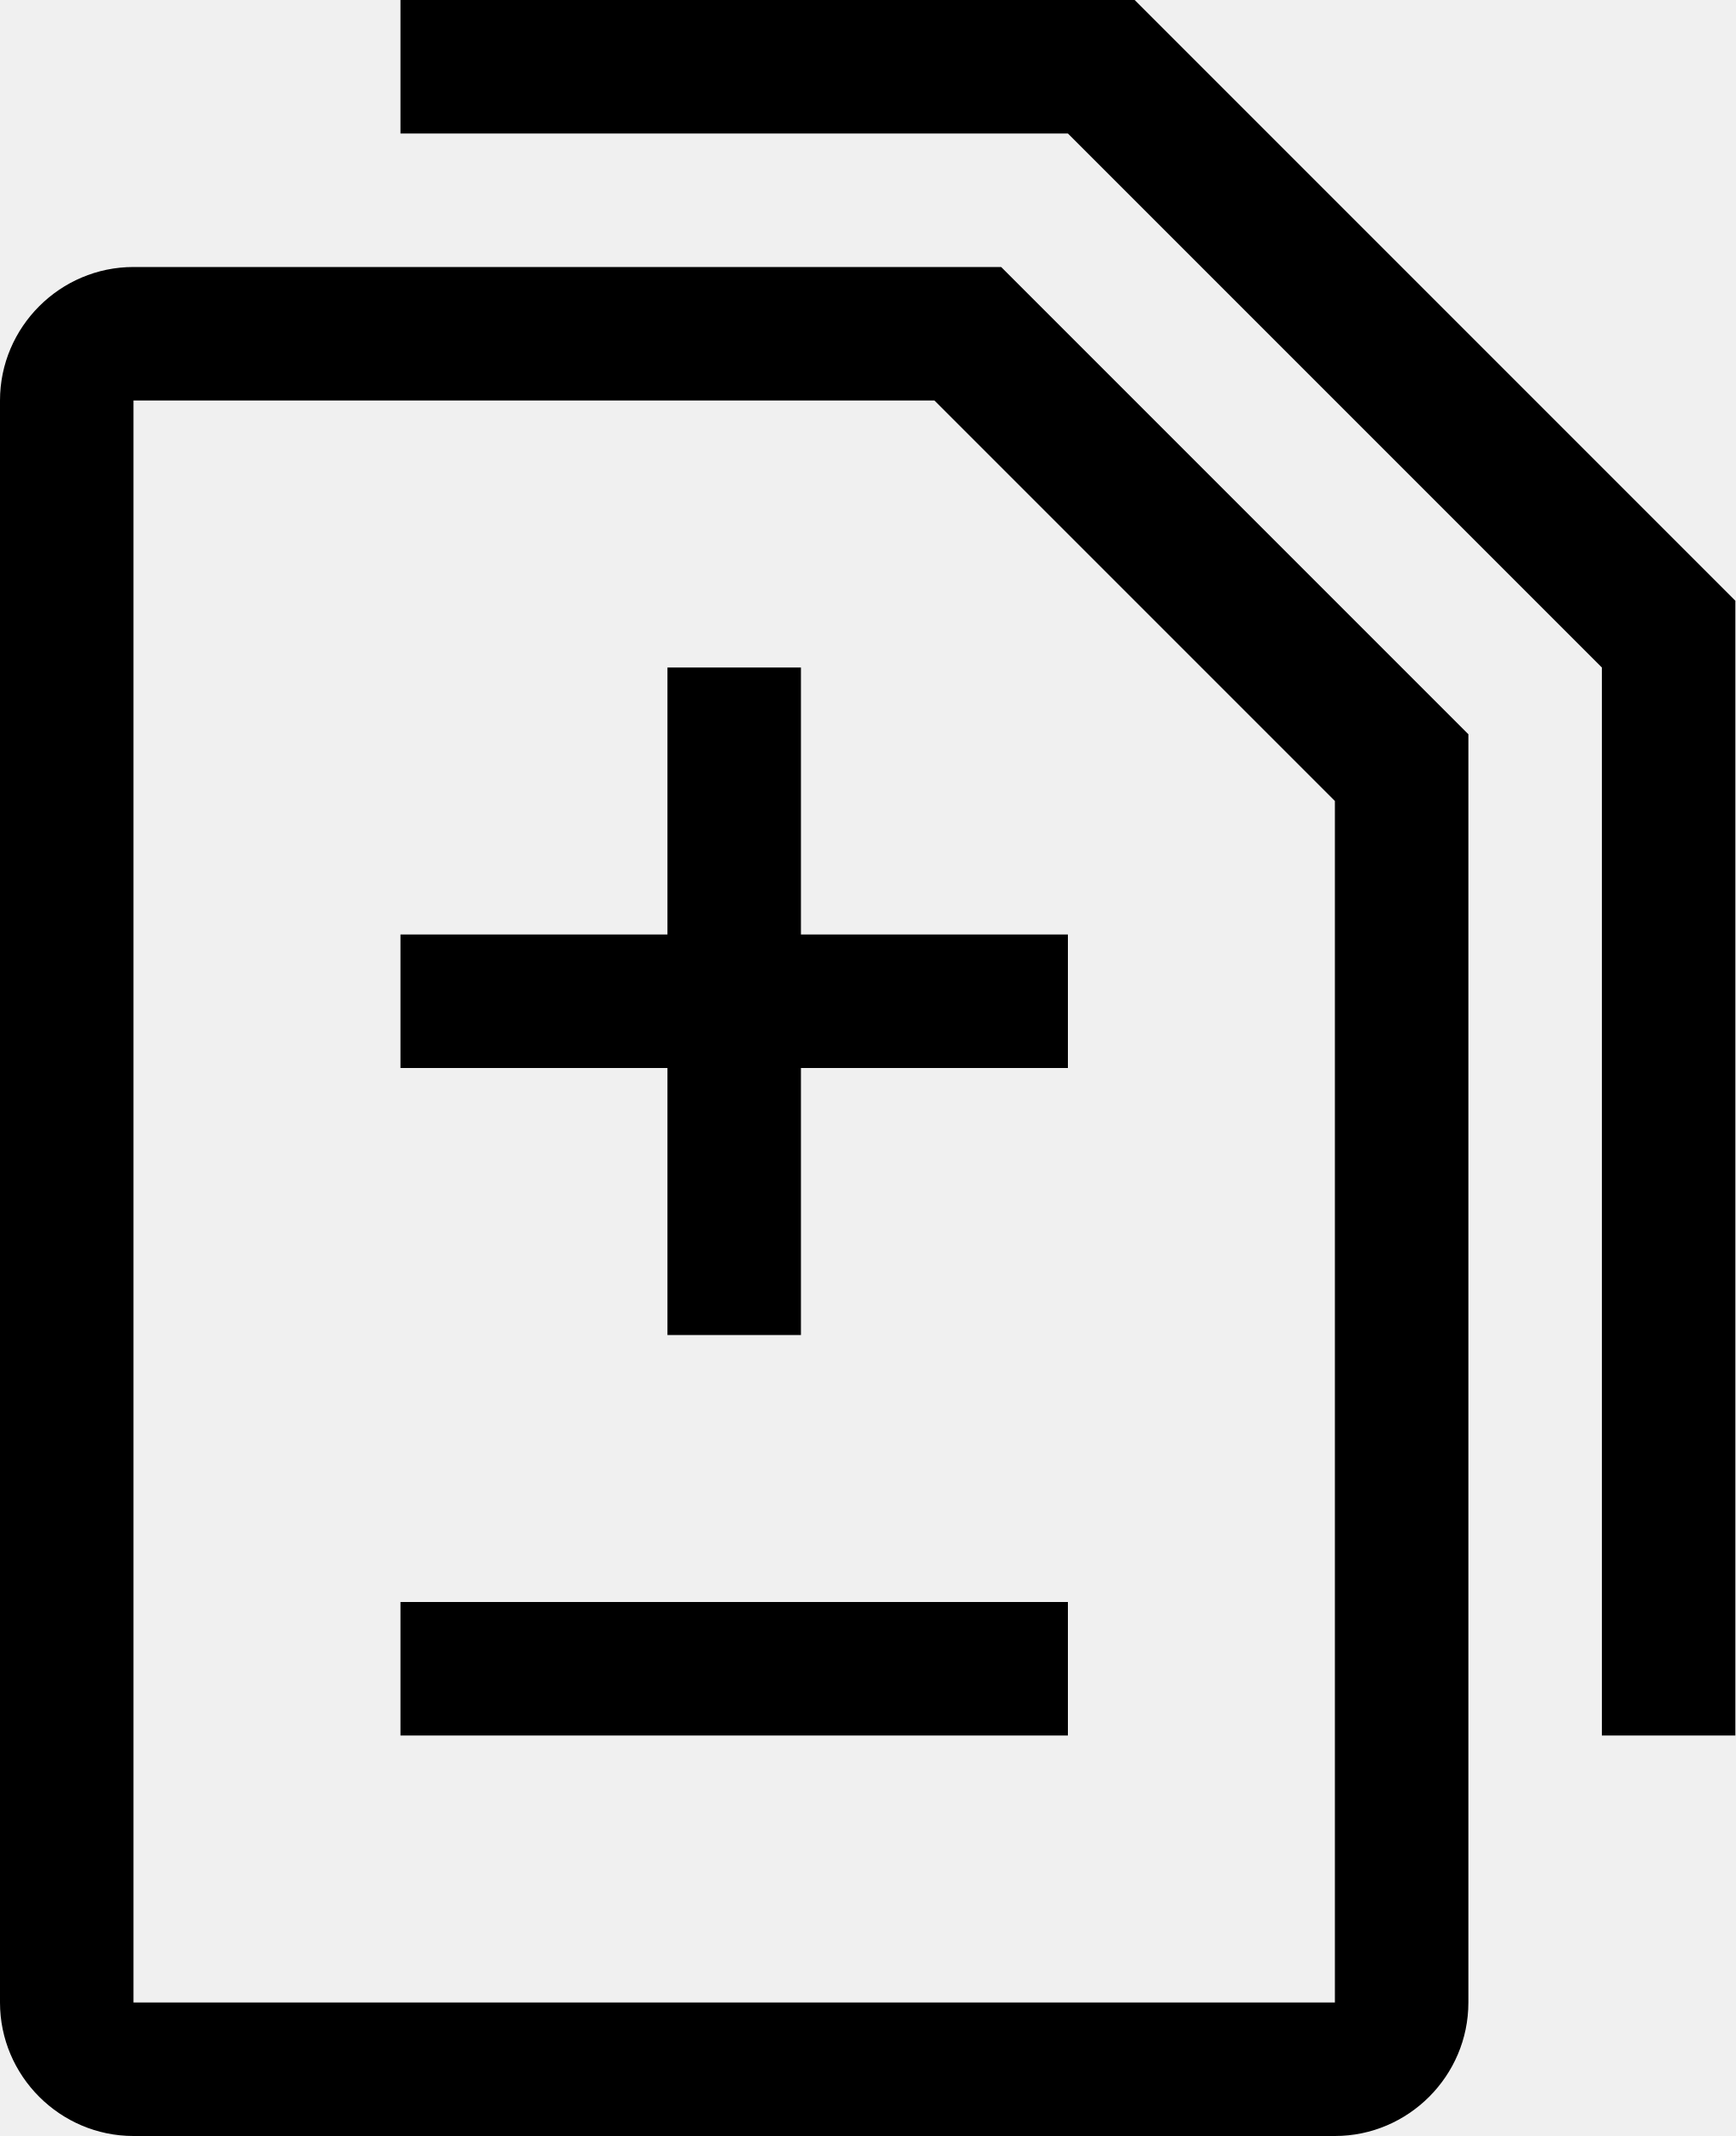
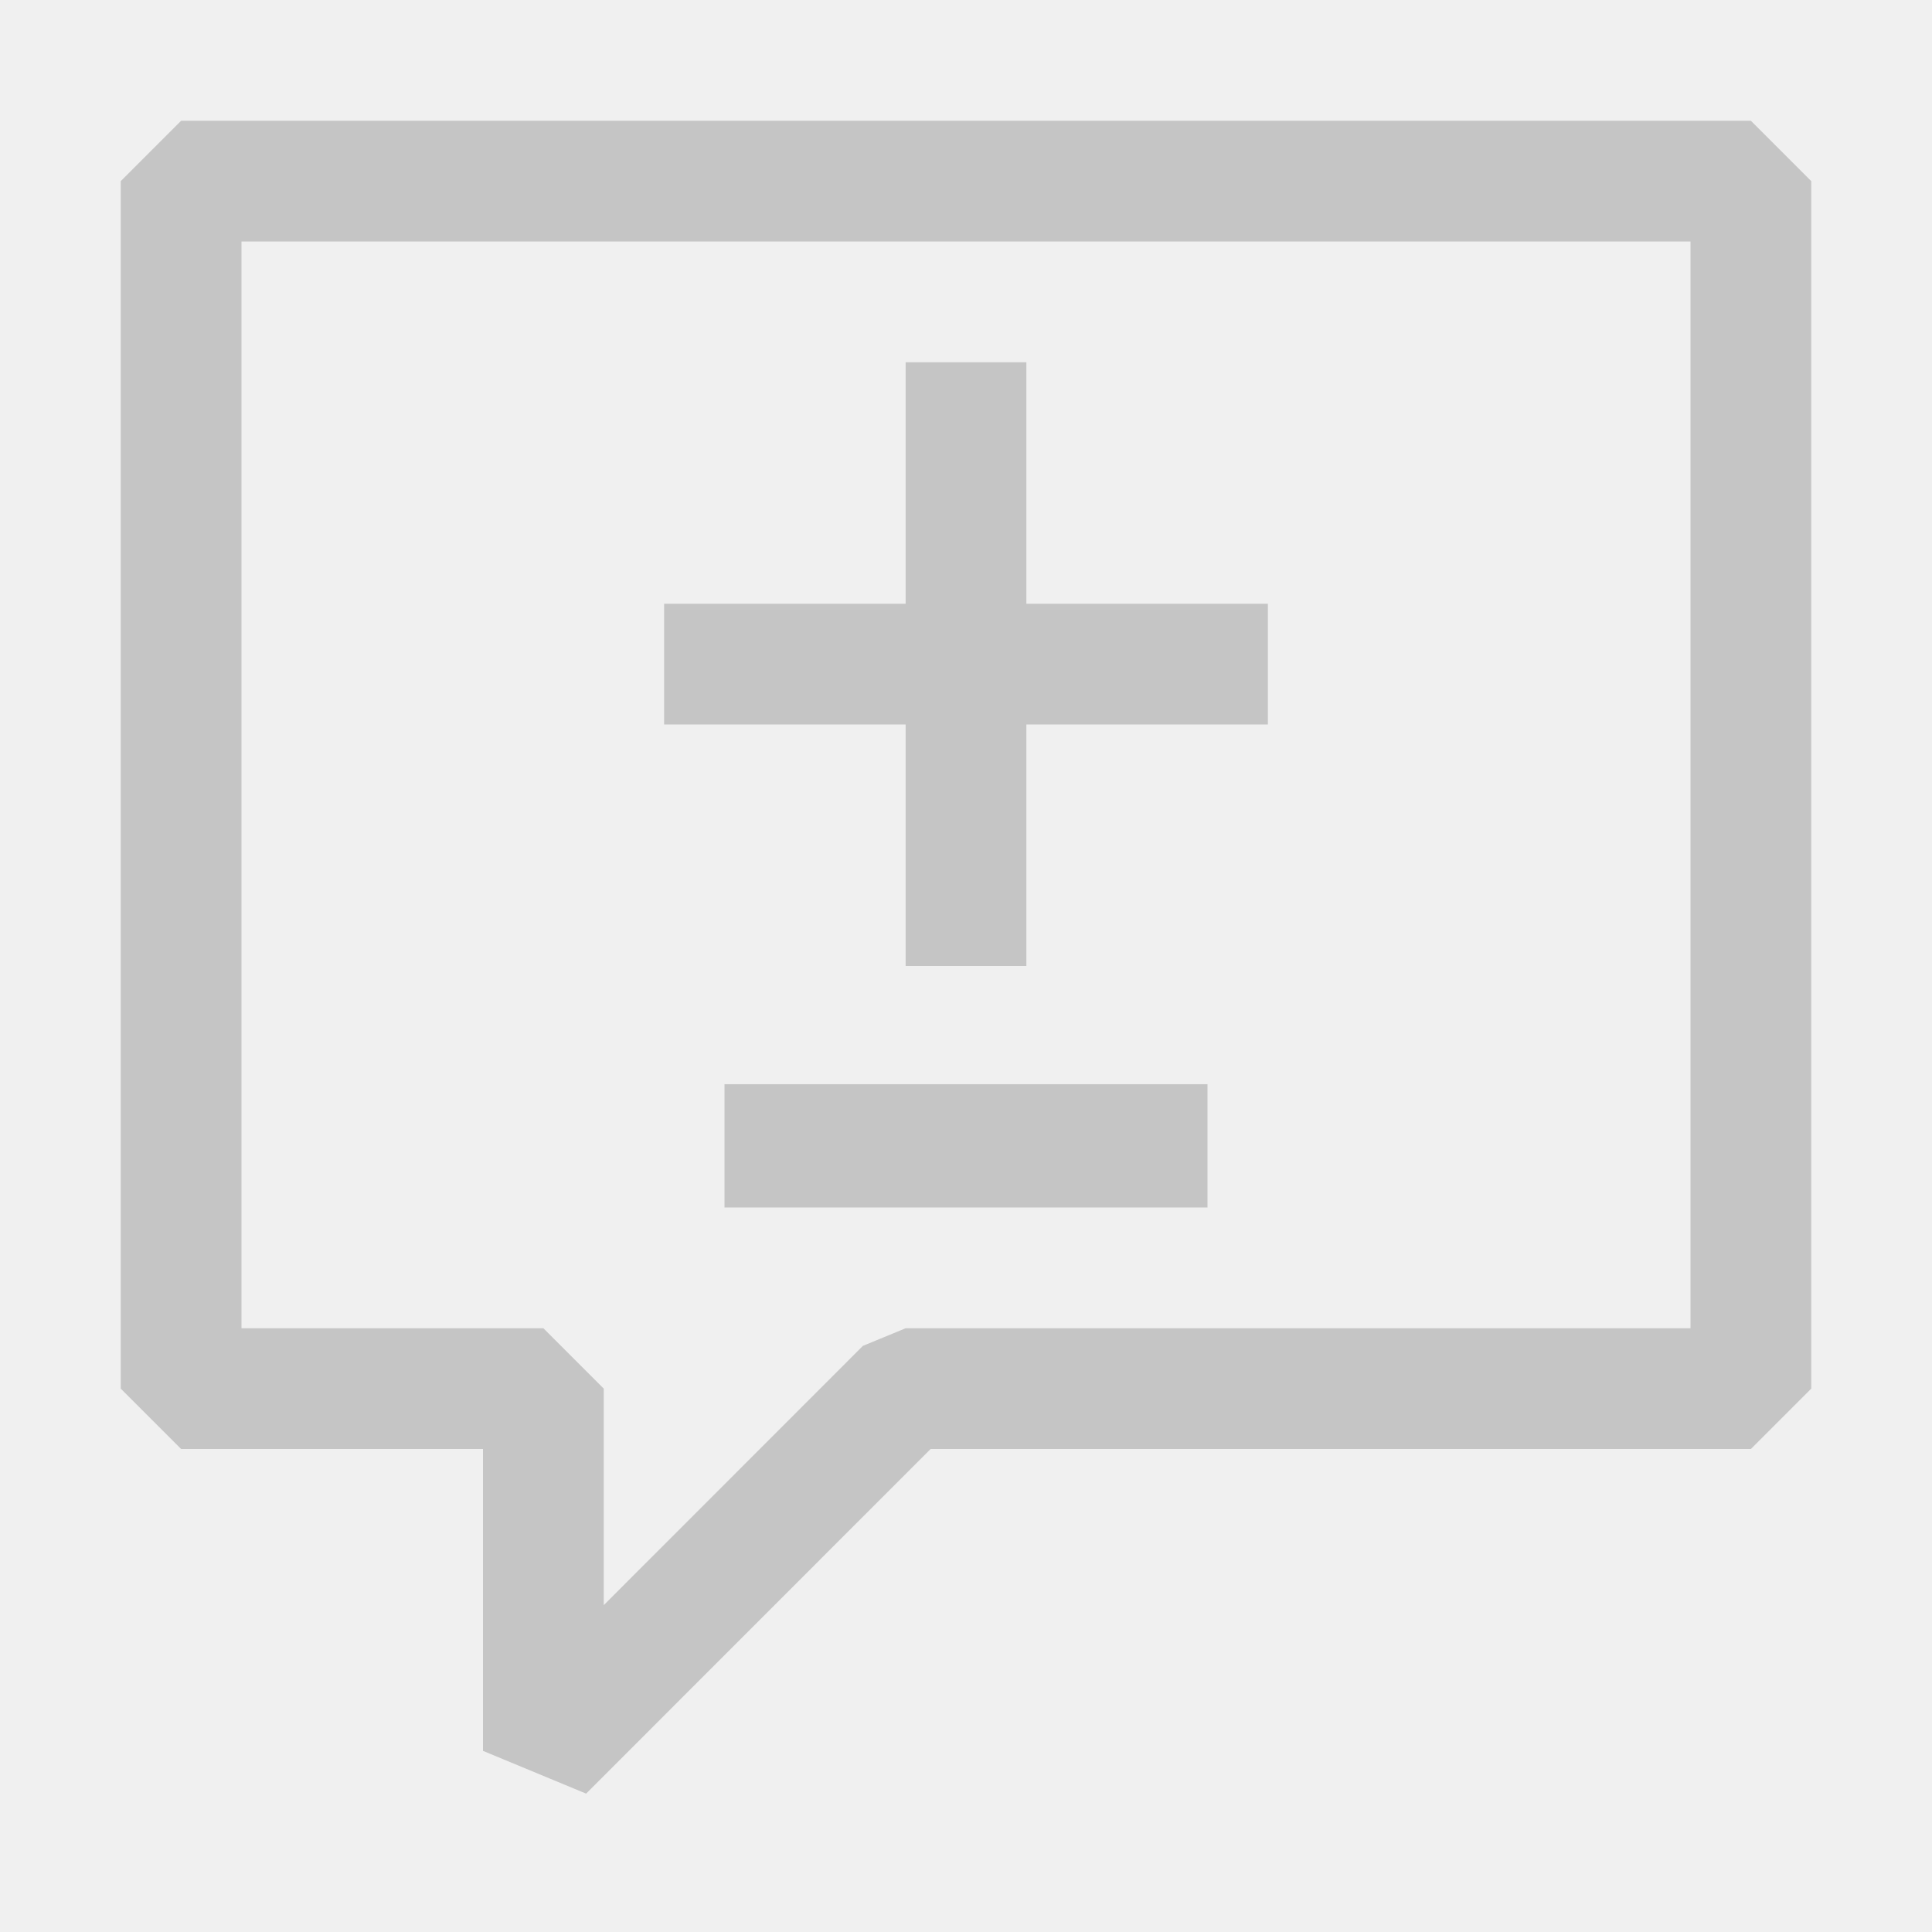
- <svg height="32" viewBox="0 0 13 16" version="1.1" width="26" aria-hidden="true">
-   <path fill-rule="evenodd" d="M6 7h2v1H6v2H5V8H3V7h2V5h1v2zm-3 6h5v-1H3v1zM7.5 2L11 5.5V15c0 .55-.45 1-1 1H1c-.55 0-1-.45-1-1V3c0-.55.45-1 1-1h6.5zM10 6L7 3H1v12h9V6zM8.5 0H3v1h5l4 4v8h1V4.5L8.5 0z" />
+ <svg xmlns="http://www.w3.org/2000/svg" width="16" height="16" viewBox="0 0 16 16" fill="none">
+   <g clip-path="url(#clip0)">
+     <path fill-rule="evenodd" clip-rule="evenodd" d="M10 10H6V8.979H10V10Z" fill="#C5C5C5" />
+     <path d="M14.5 1H1.5L1 1.5V11.5L1.5 12H4V14.5L4.854 14.854L7.707 12H14.5L15 11.5V1.5L14.5 1ZM14 11H7.5L7.146 11.146L5 13.293V11.5L4.5 11H2V2H14V11Z" fill="#C5C5C5" />
+     <path d="M-478 -576H-378V-476H-478V-576Z" fill="#C5C5C5" />
+     <path d="M7.5 3H8.5V8H7.5V3Z" fill="#C5C5C5" />
+     <path d="M10.5 5L10.5 6L5.5 6L5.5 5L10.5 5Z" fill="#C5C5C5" />
+   </g>
+   <defs>
+     <clipPath id="clip0">
+       <rect width="14" height="14" fill="white" transform="translate(1 1)" />
+     </clipPath>
+   </defs>
</svg>
